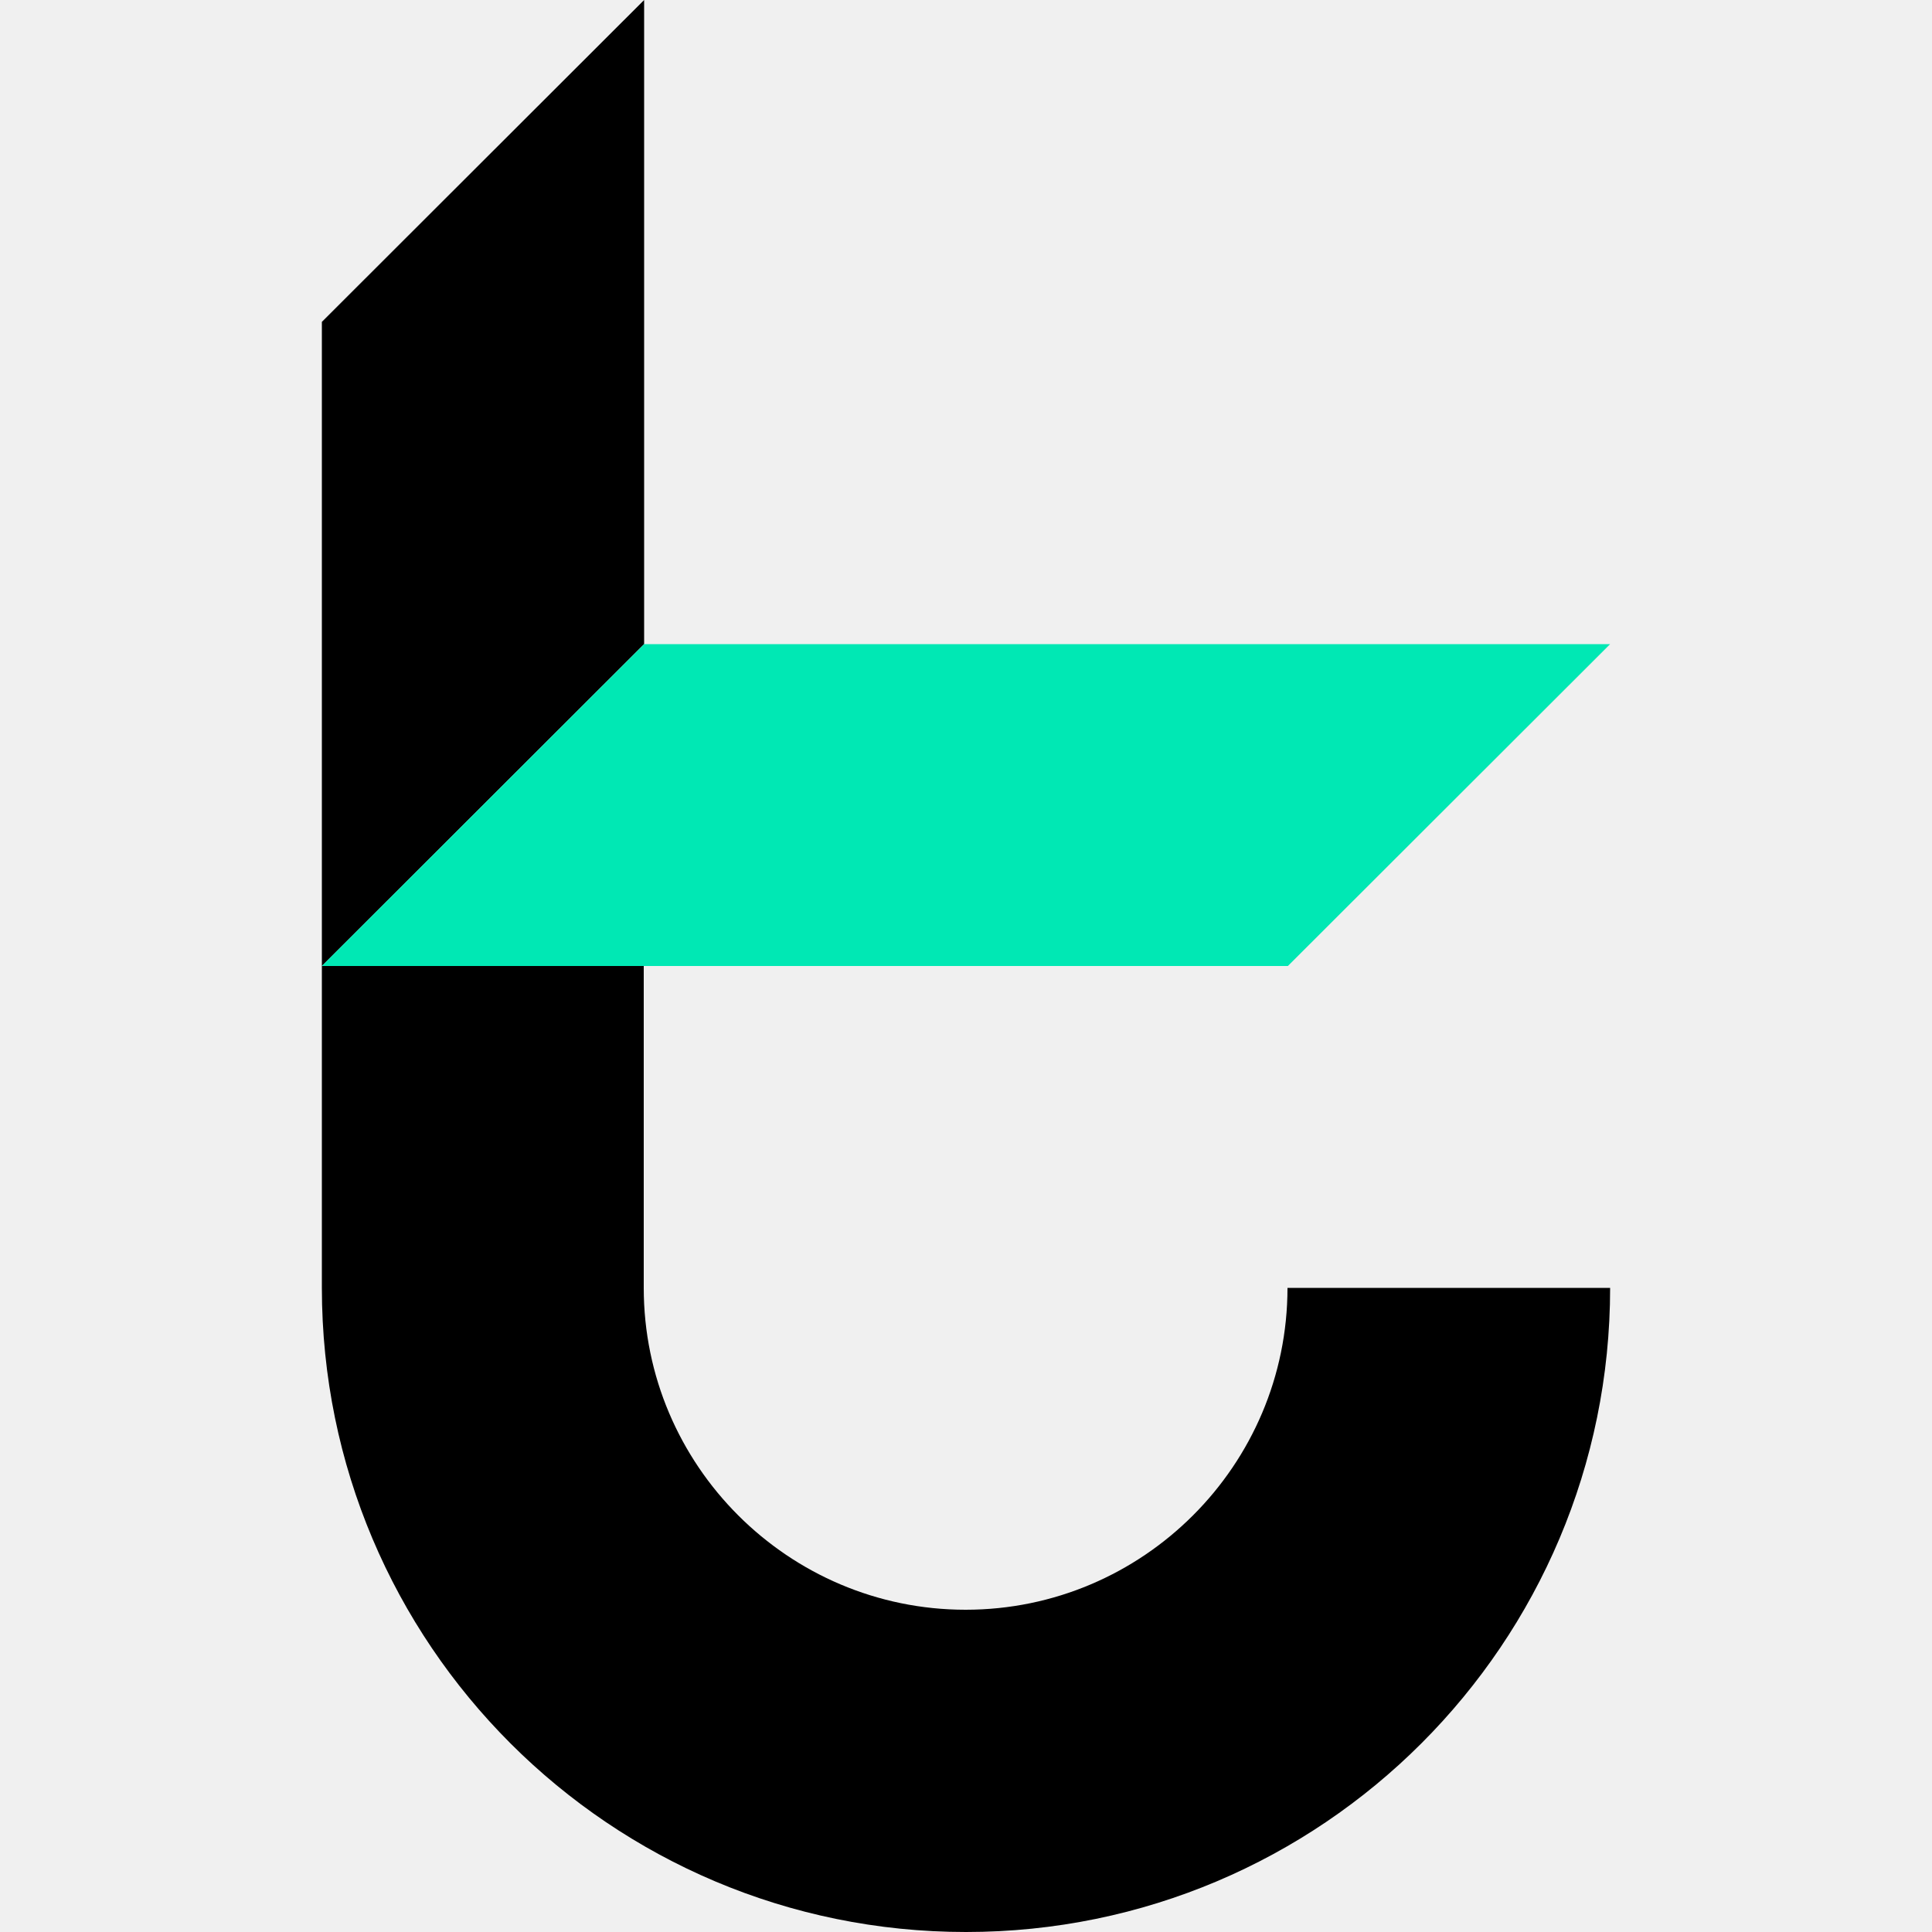
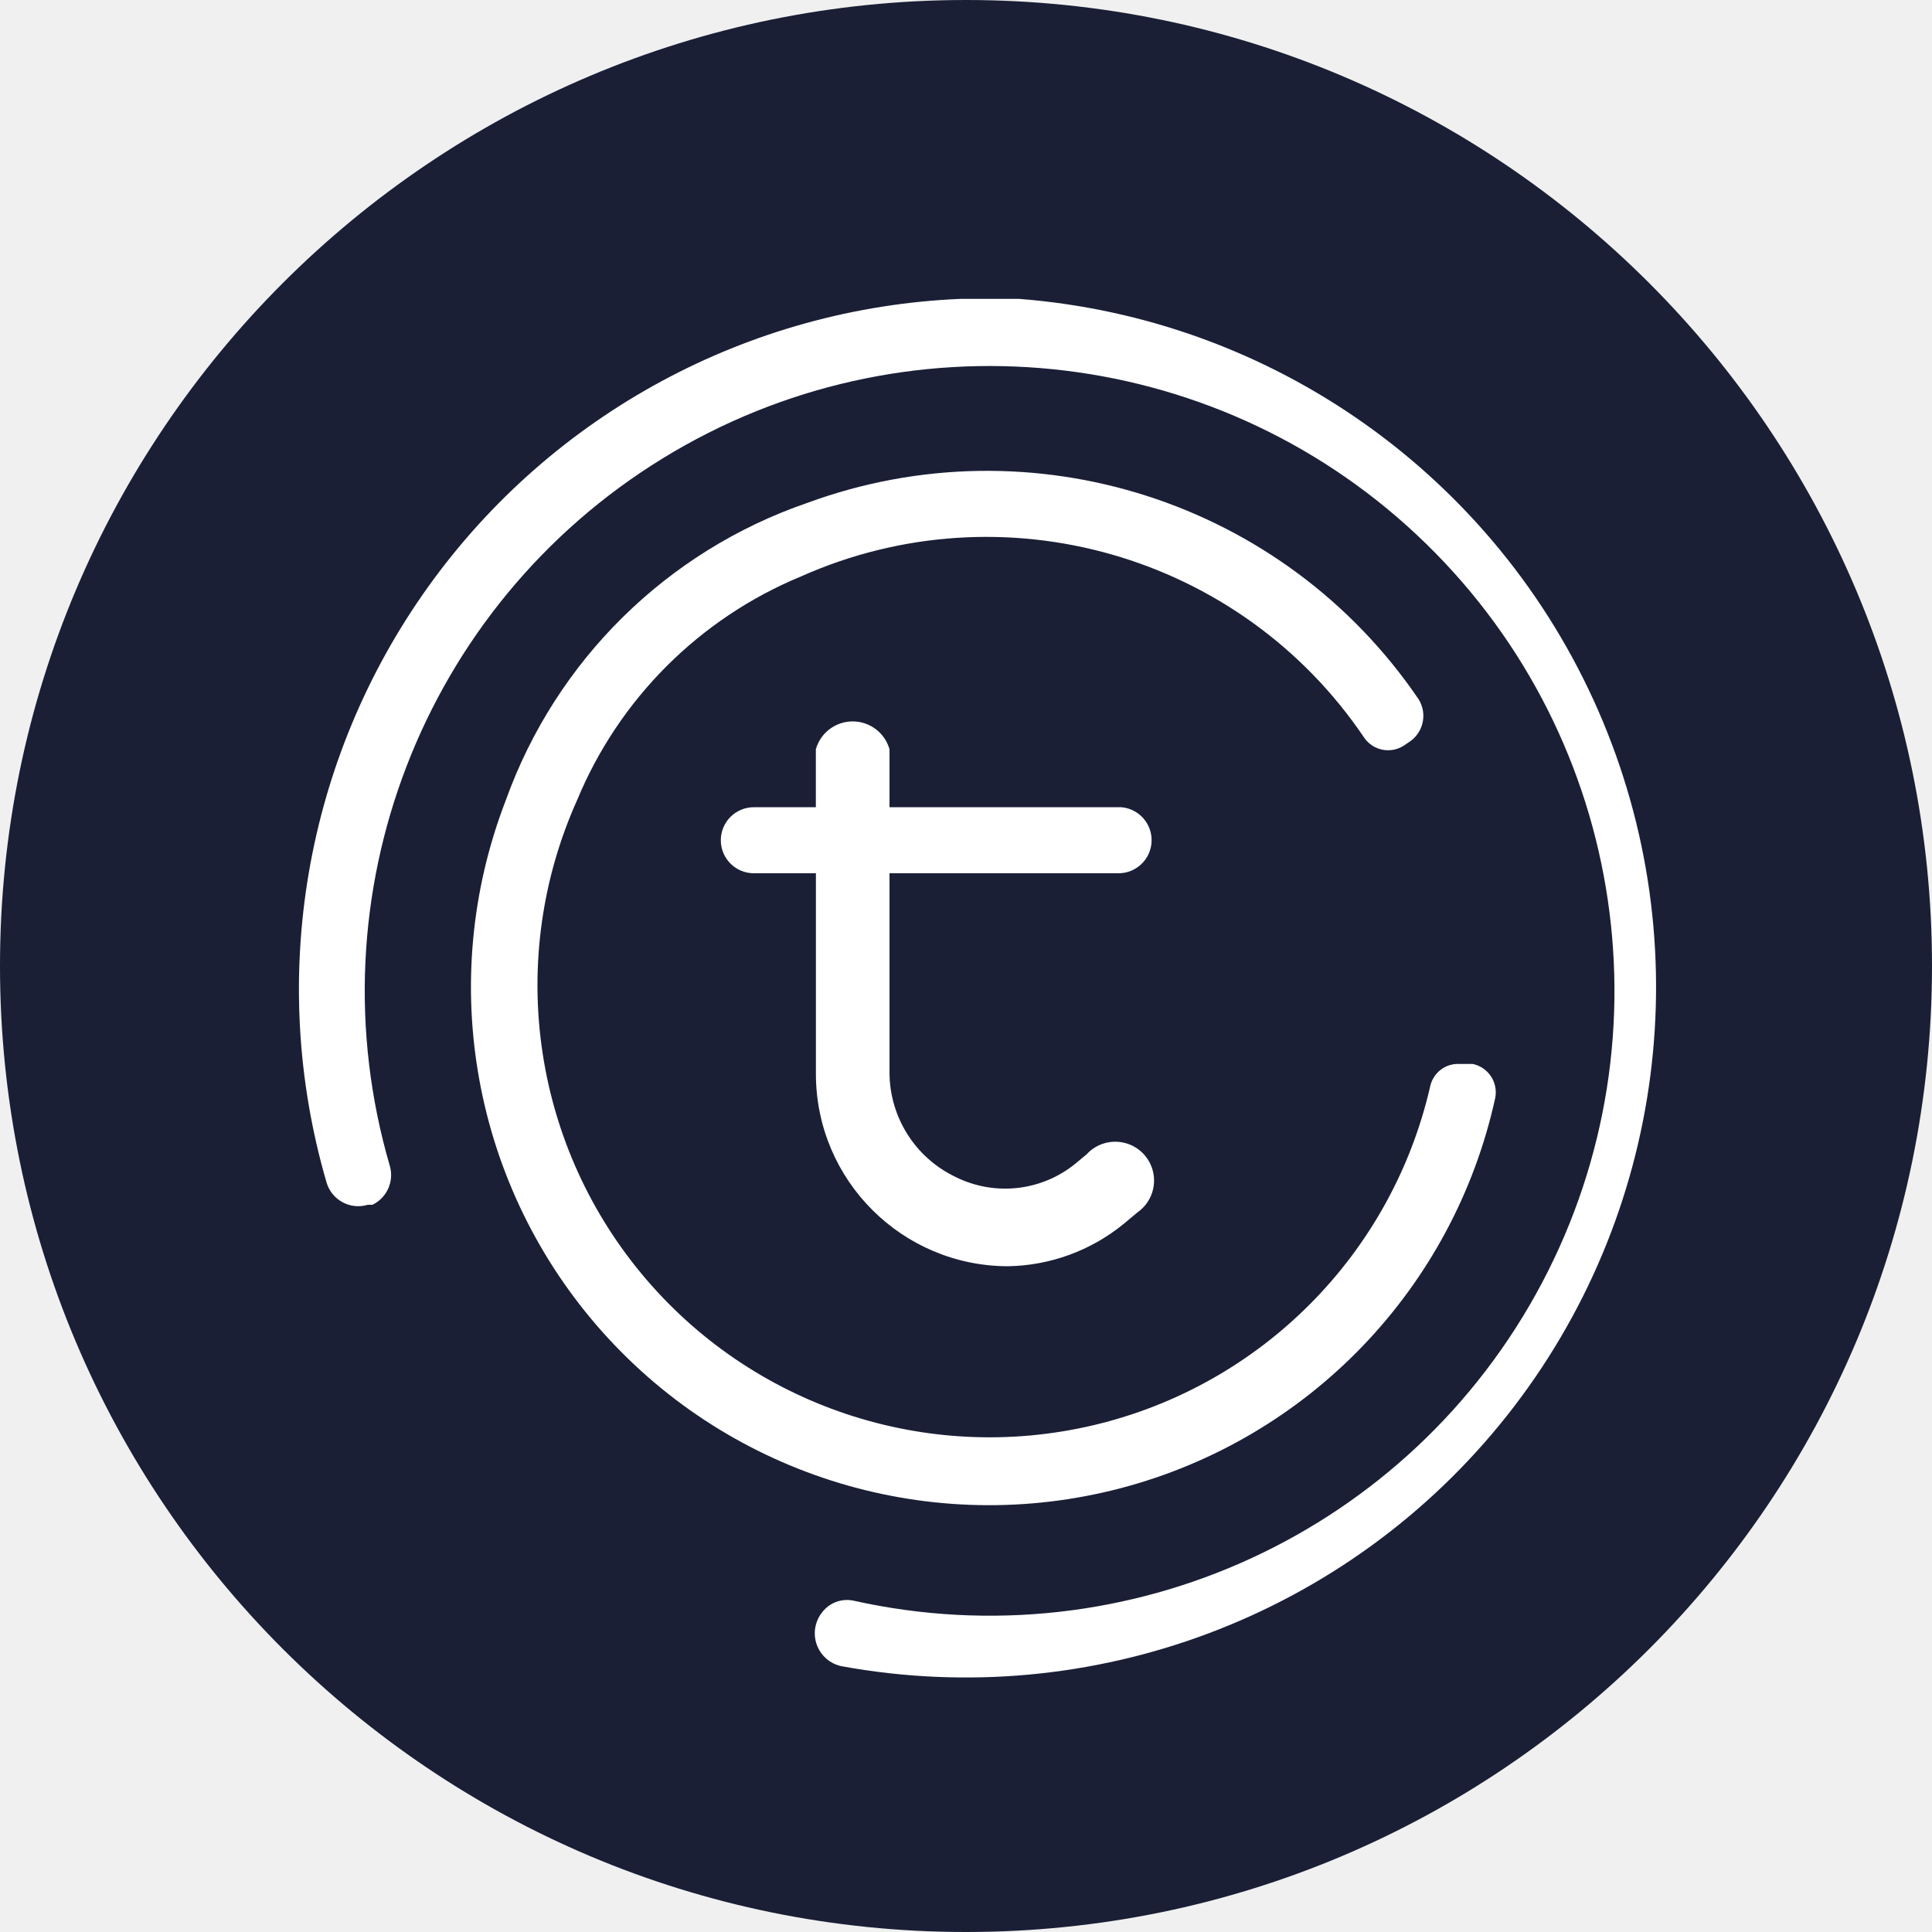
- <svg xmlns="http://www.w3.org/2000/svg" version="1.1" id="TOMO" x="0px" y="0px" viewBox="0 0 500 500" style="enable-background:new 0 0 500 500;" xml:space="preserve">
-   <style type="text/css">
- 	.st0{fill-rule:evenodd;clip-rule:evenodd;}
- 	.st1{fill-rule:evenodd;clip-rule:evenodd;fill:#00E8B4;}
- </style>
-   <polygon id="Fill-18" class="st0" points="166.7,0 166.7,166.7 83.3,250 83.3,83.3 " />
-   <path id="Fill-19" class="st0" d="M416.7,333.3c0,92-74.6,166.7-166.7,166.7c-92.1,0-166.7-74.6-166.7-166.7V250h83.3v83.3  c0,45.9,37.4,83.3,83.3,83.3s83.3-37.4,83.3-83.3H416.7z" />
-   <polygon id="Fill-20" class="st1" points="416.7,166.7 333.3,250 83.3,250 166.7,166.7 " />
+ <svg xmlns="http://www.w3.org/2000/svg" width="32" height="32" viewBox="0 0 32 32">
+   <g fill="none">
+     <circle cx="16" cy="16" r="16" fill="#1A1F36" />
+     <path d="M18.525 14.464a.548.548 0 00.048-1.094h-3.84v-.96a.634.634 0 00-1.22 0v.96h-1.027a.547.547 0 100 1.094h1.028v3.34a3.187 3.187 0 003.177 3.169 3.11 3.11 0 001.92-.701l.23-.192a.643.643 0 10-.844-.96l-.173.144a1.843 1.843 0 01-1.997.23 1.92 1.92 0 01-1.094-1.728v-3.302h3.792zm6.24 3.725a.48.48 0 00-.375-.567h-.24a.47.47 0 00-.46.365 7.488 7.488 0 11-14.132-4.733 6.845 6.845 0 013.706-3.705 7.546 7.546 0 019.331 2.669.48.48 0 00.653.134l.086-.058a.518.518 0 00.164-.71A8.64 8.64 0 0013.37 8.33a8.102 8.102 0 00-4.992 4.924 8.582 8.582 0 1016.387 4.935zM16.874 4.95h-.96A11.443 11.443 0 005.41 19.59a.547.547 0 00.682.365h.077a.547.547 0 00.288-.643 10.349 10.349 0 117.68 7.2.518.518 0 00-.519.192.557.557 0 00.317.893A11.434 11.434 0 1016.874 4.95z" fill="#FFF" />
+   </g>
</svg>
